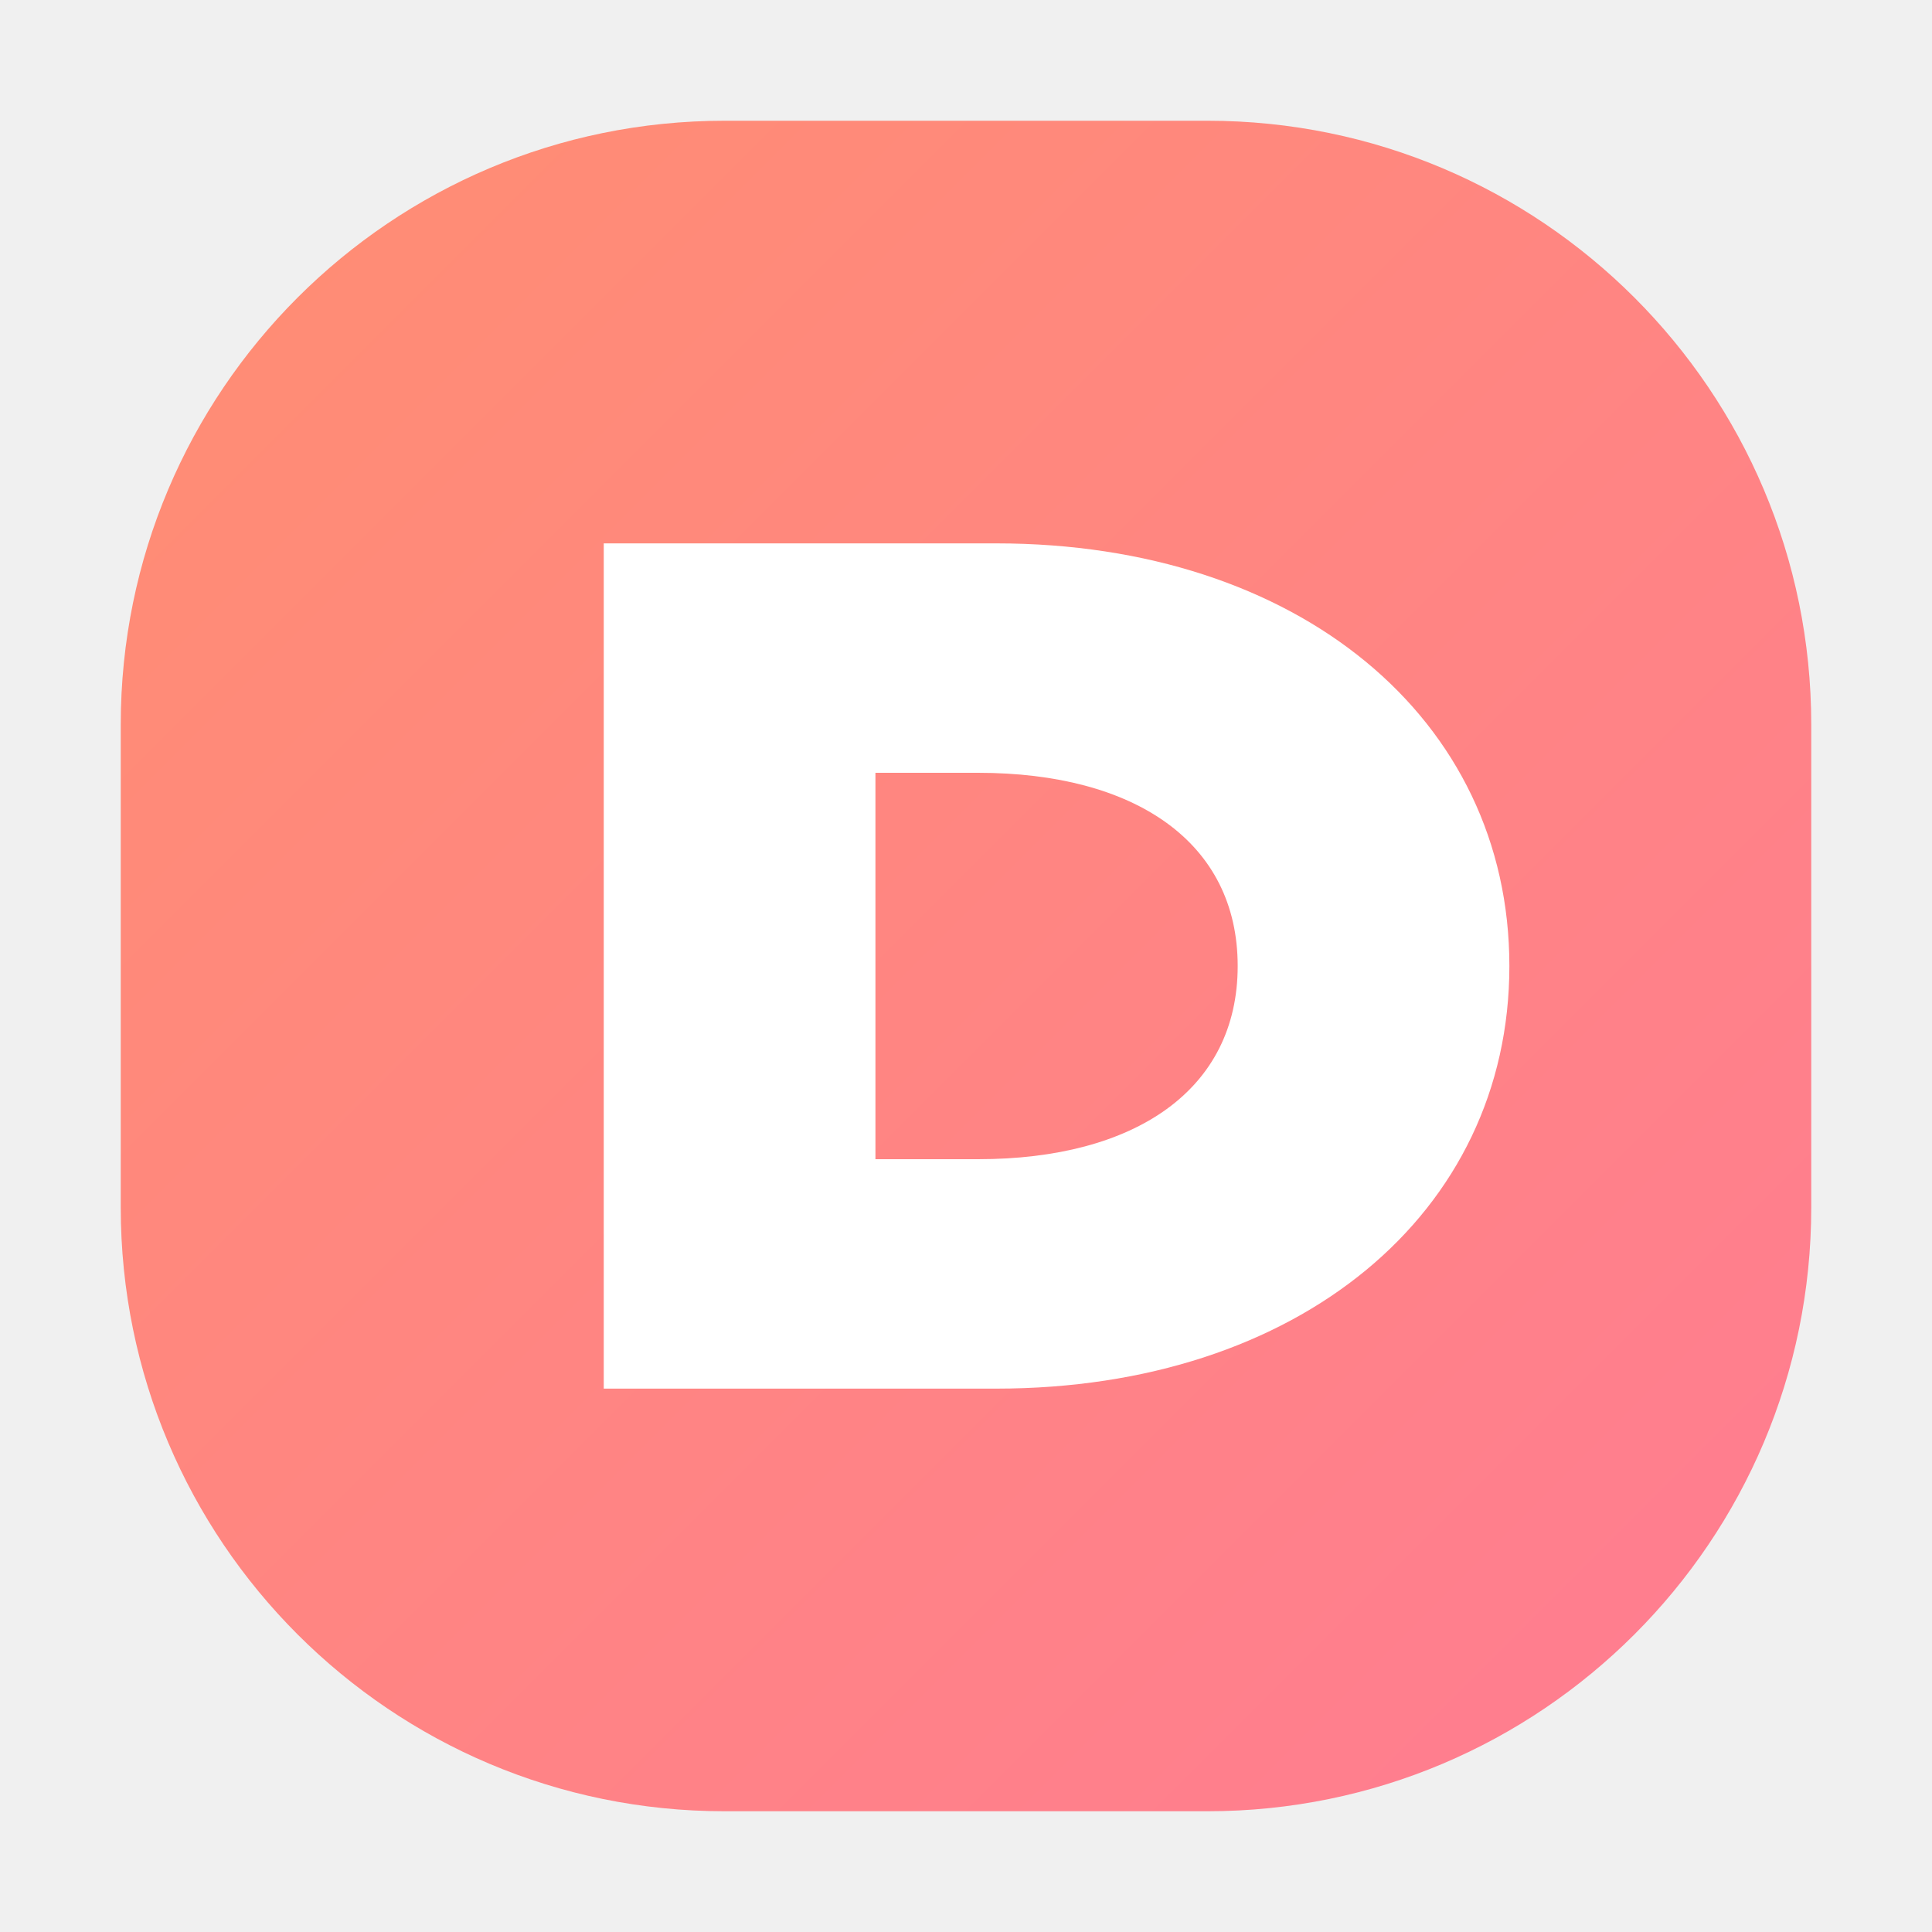
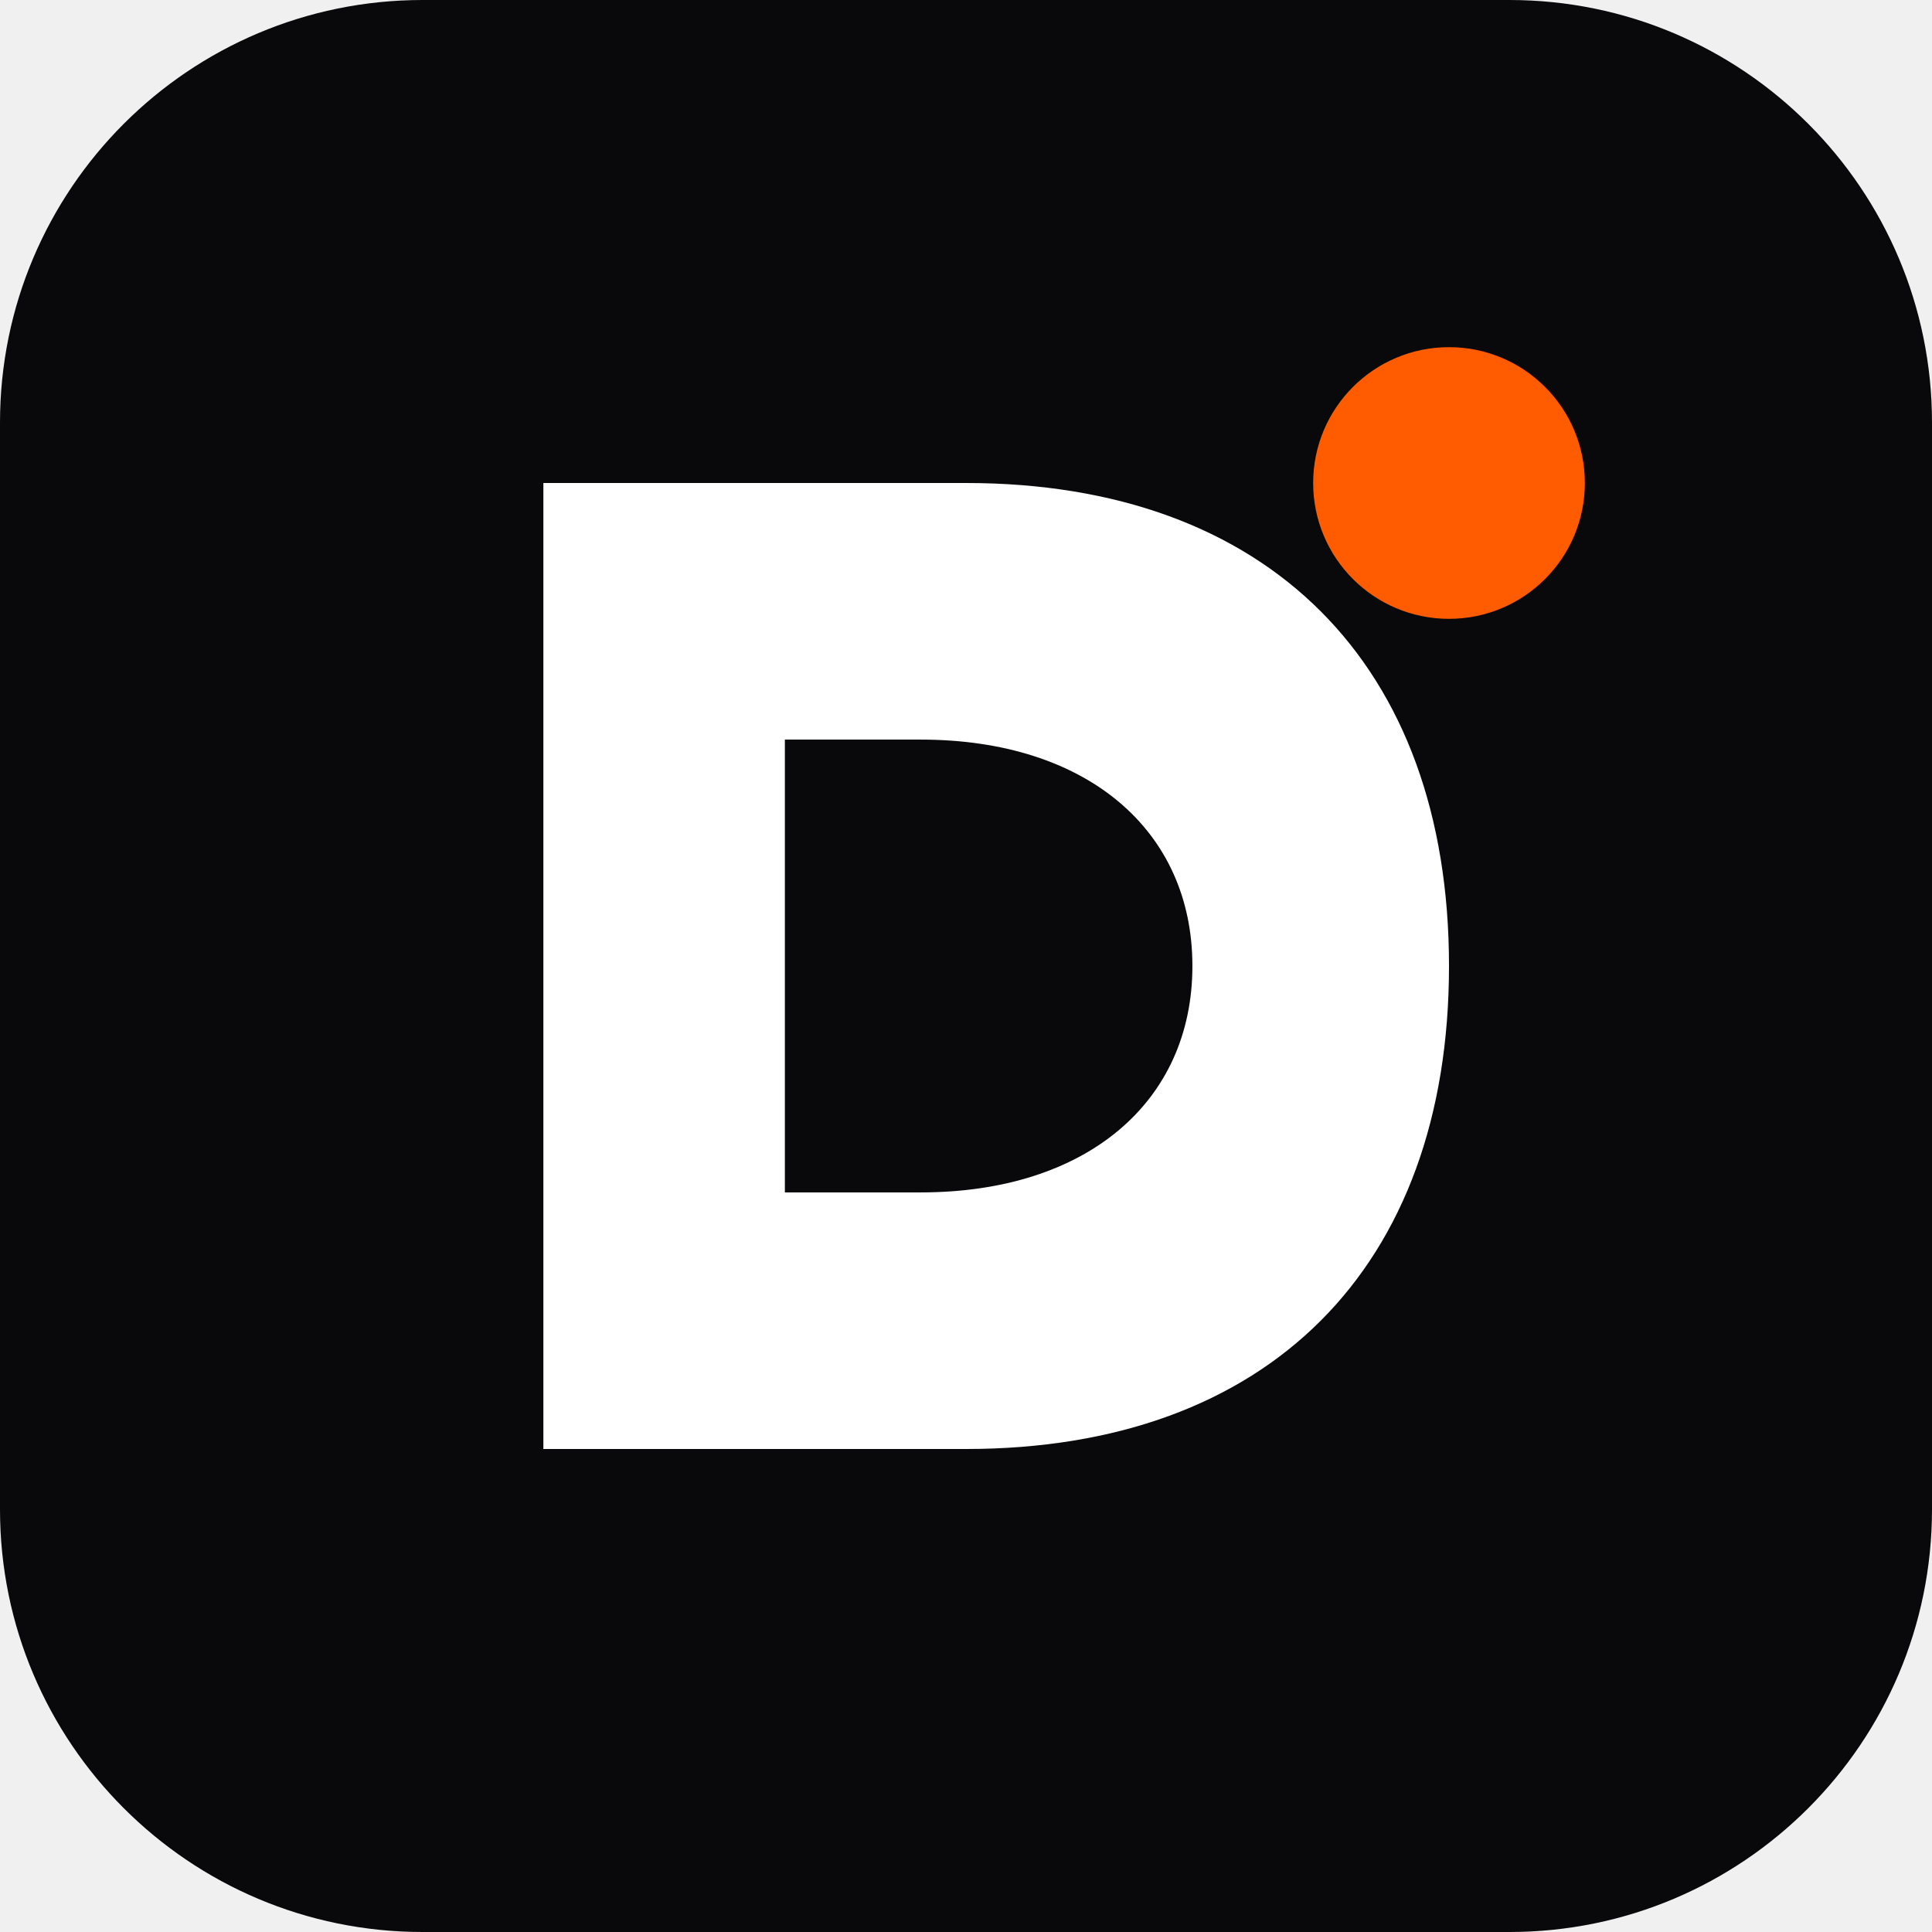
- <svg xmlns="http://www.w3.org/2000/svg" viewBox="0 0 64 64">
-   <defs>
-     <linearGradient id="g" x1="0" y1="0" x2="1" y2="1">
-       <stop stop-color="#ff8e72" />
-       <stop offset="1" stop-color="#ff7c92" />
-     </linearGradient>
-   </defs>
-   <rect x="4" y="4" width="56" height="56" rx="20" fill="url(#g)" />
-   <path d="M20 18h13c10 0 17 5.8 17 14s-7 14-17 14H20V18Zm12.4 20.4c5.2 0 8.6-2.3 8.6-6.4s-3.4-6.4-8.6-6.4H29v12.8h3.4Z" fill="white" />
+ <svg xmlns="http://www.w3.org/2000/svg" viewBox="0 0 64 64" fill="none">
+   <rect width="64" height="64" rx="14" fill="#09090b" />
+   <path d="M18 16H32C42 16 48 22 48 32C48 42 42 48 32 48H18V16ZM30.5 39.5C36 39.5 39.5 36.5 39.5 32C39.5 27.5 36 24.5 30.5 24.5H26V39.5H30.5Z" fill="#ffffff" />
+   <circle cx="48" cy="16" r="4.5" fill="#ff5b00" />
</svg>
